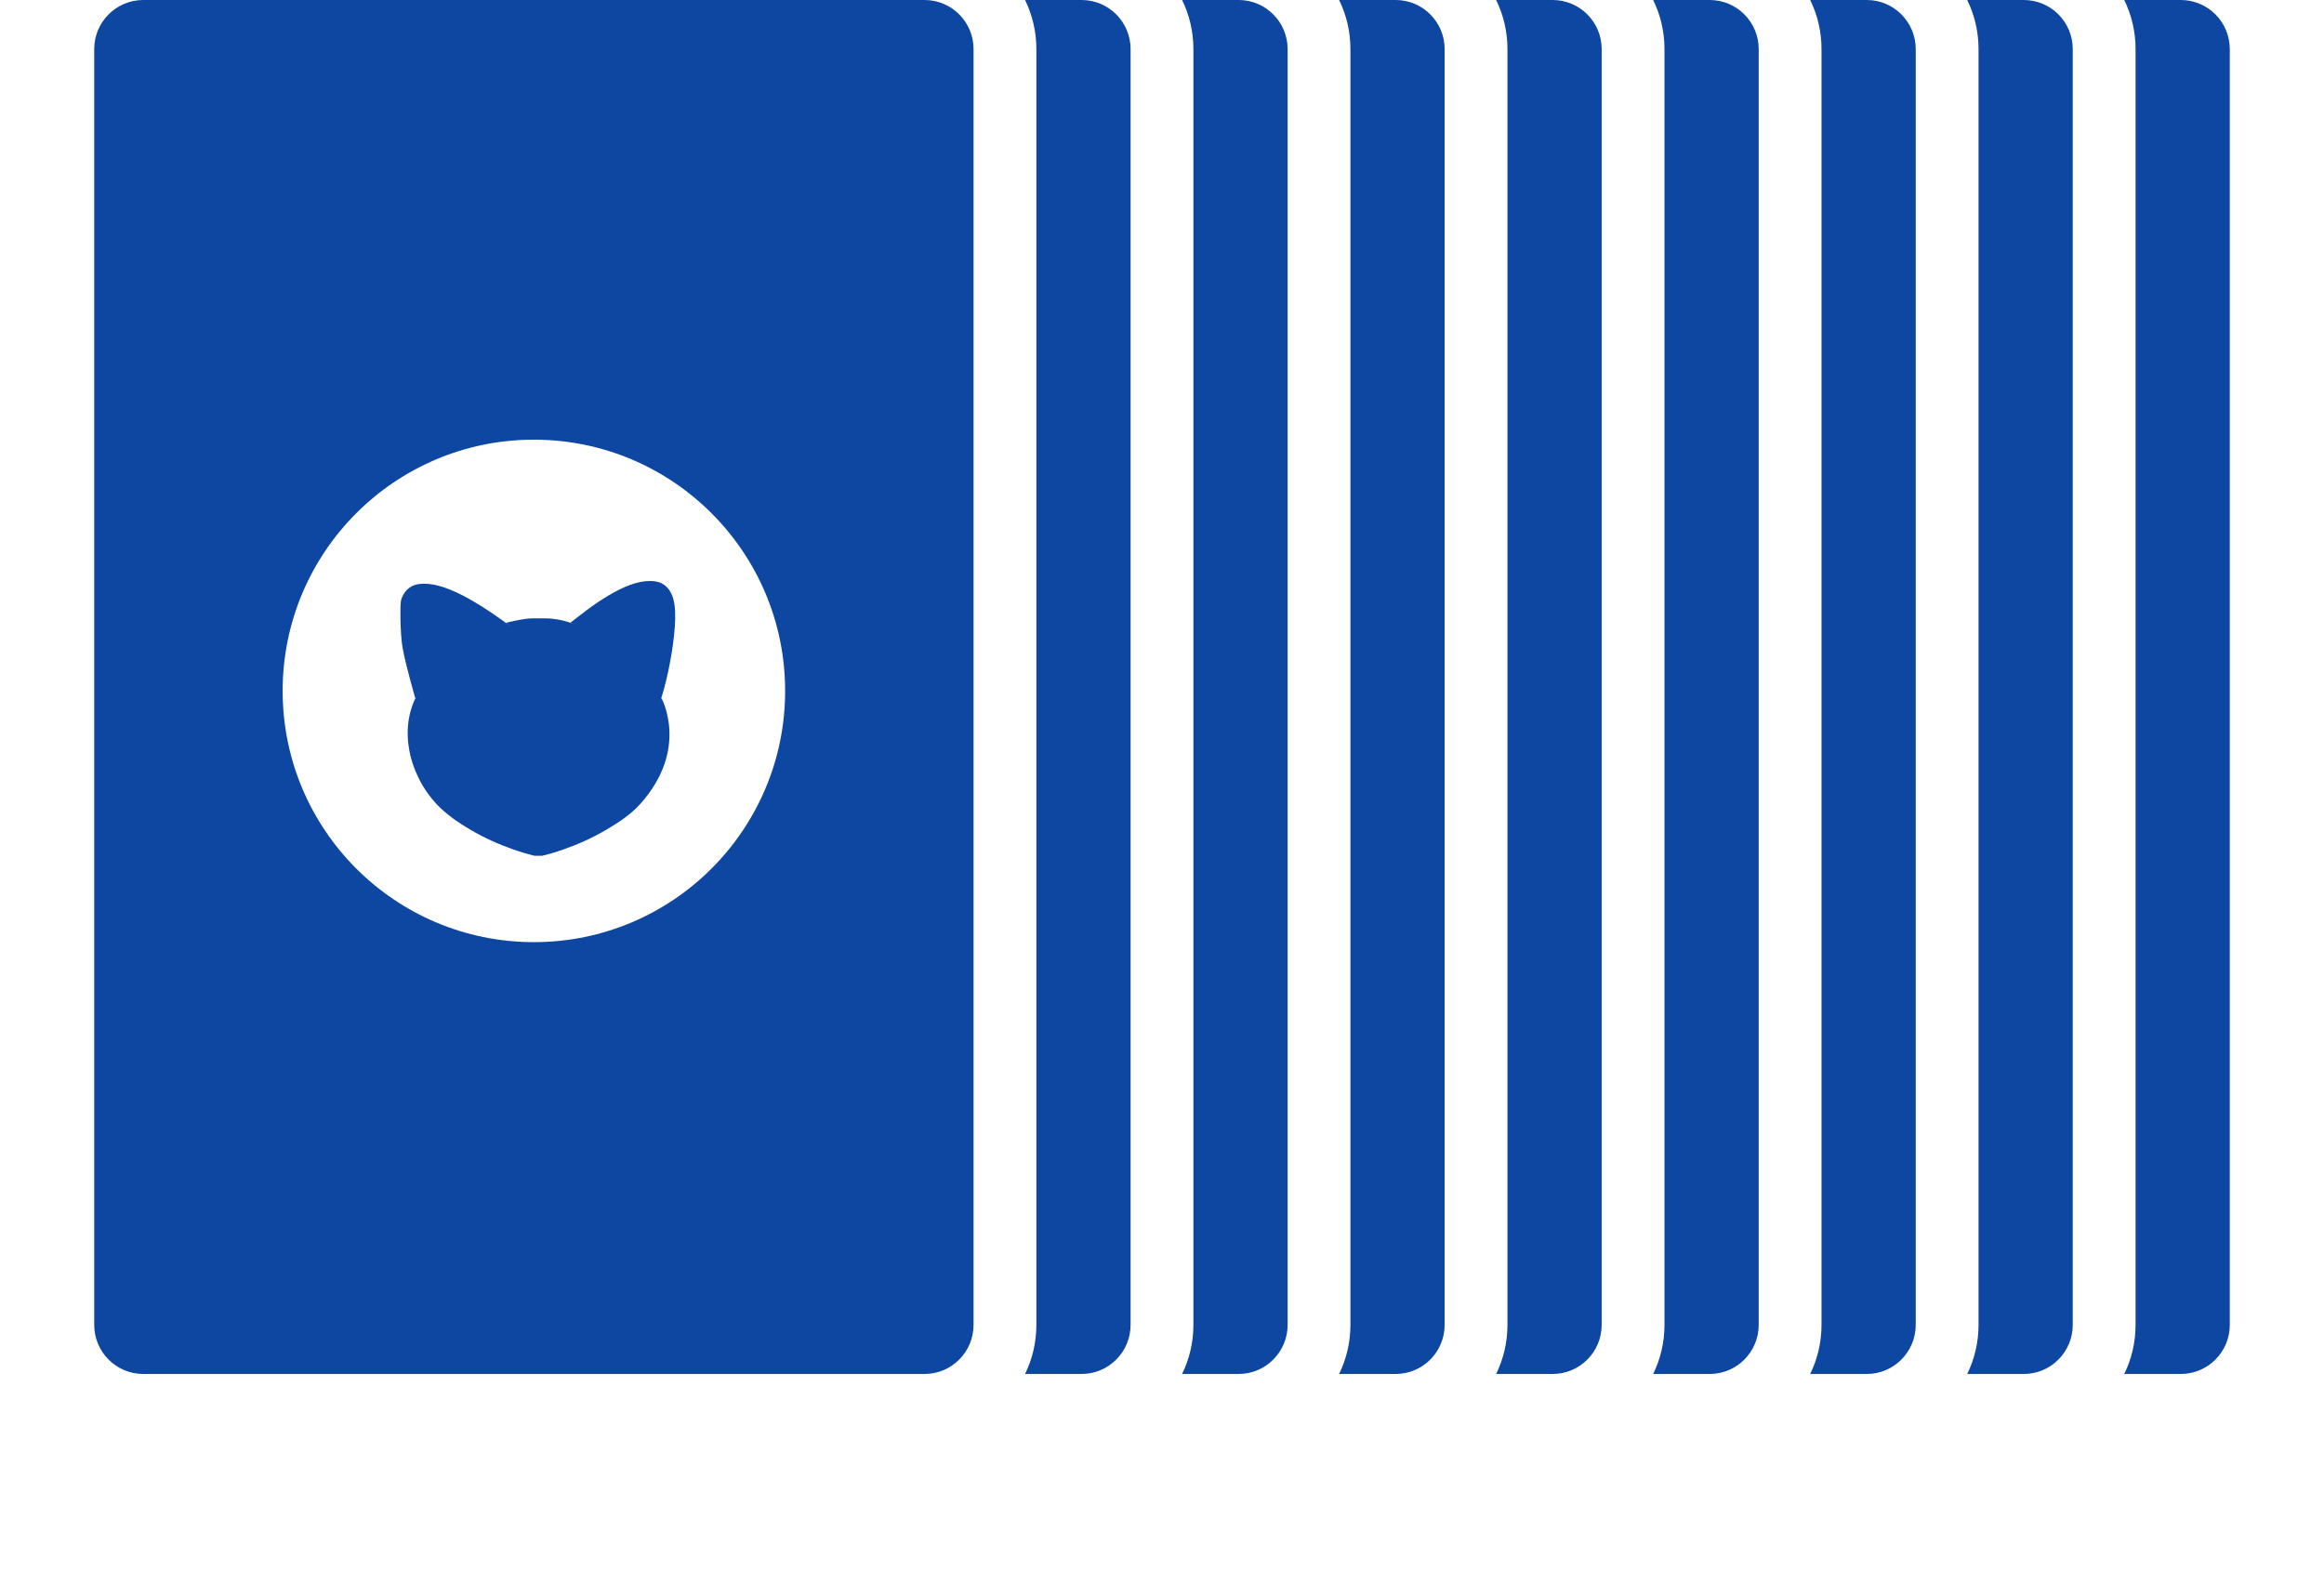
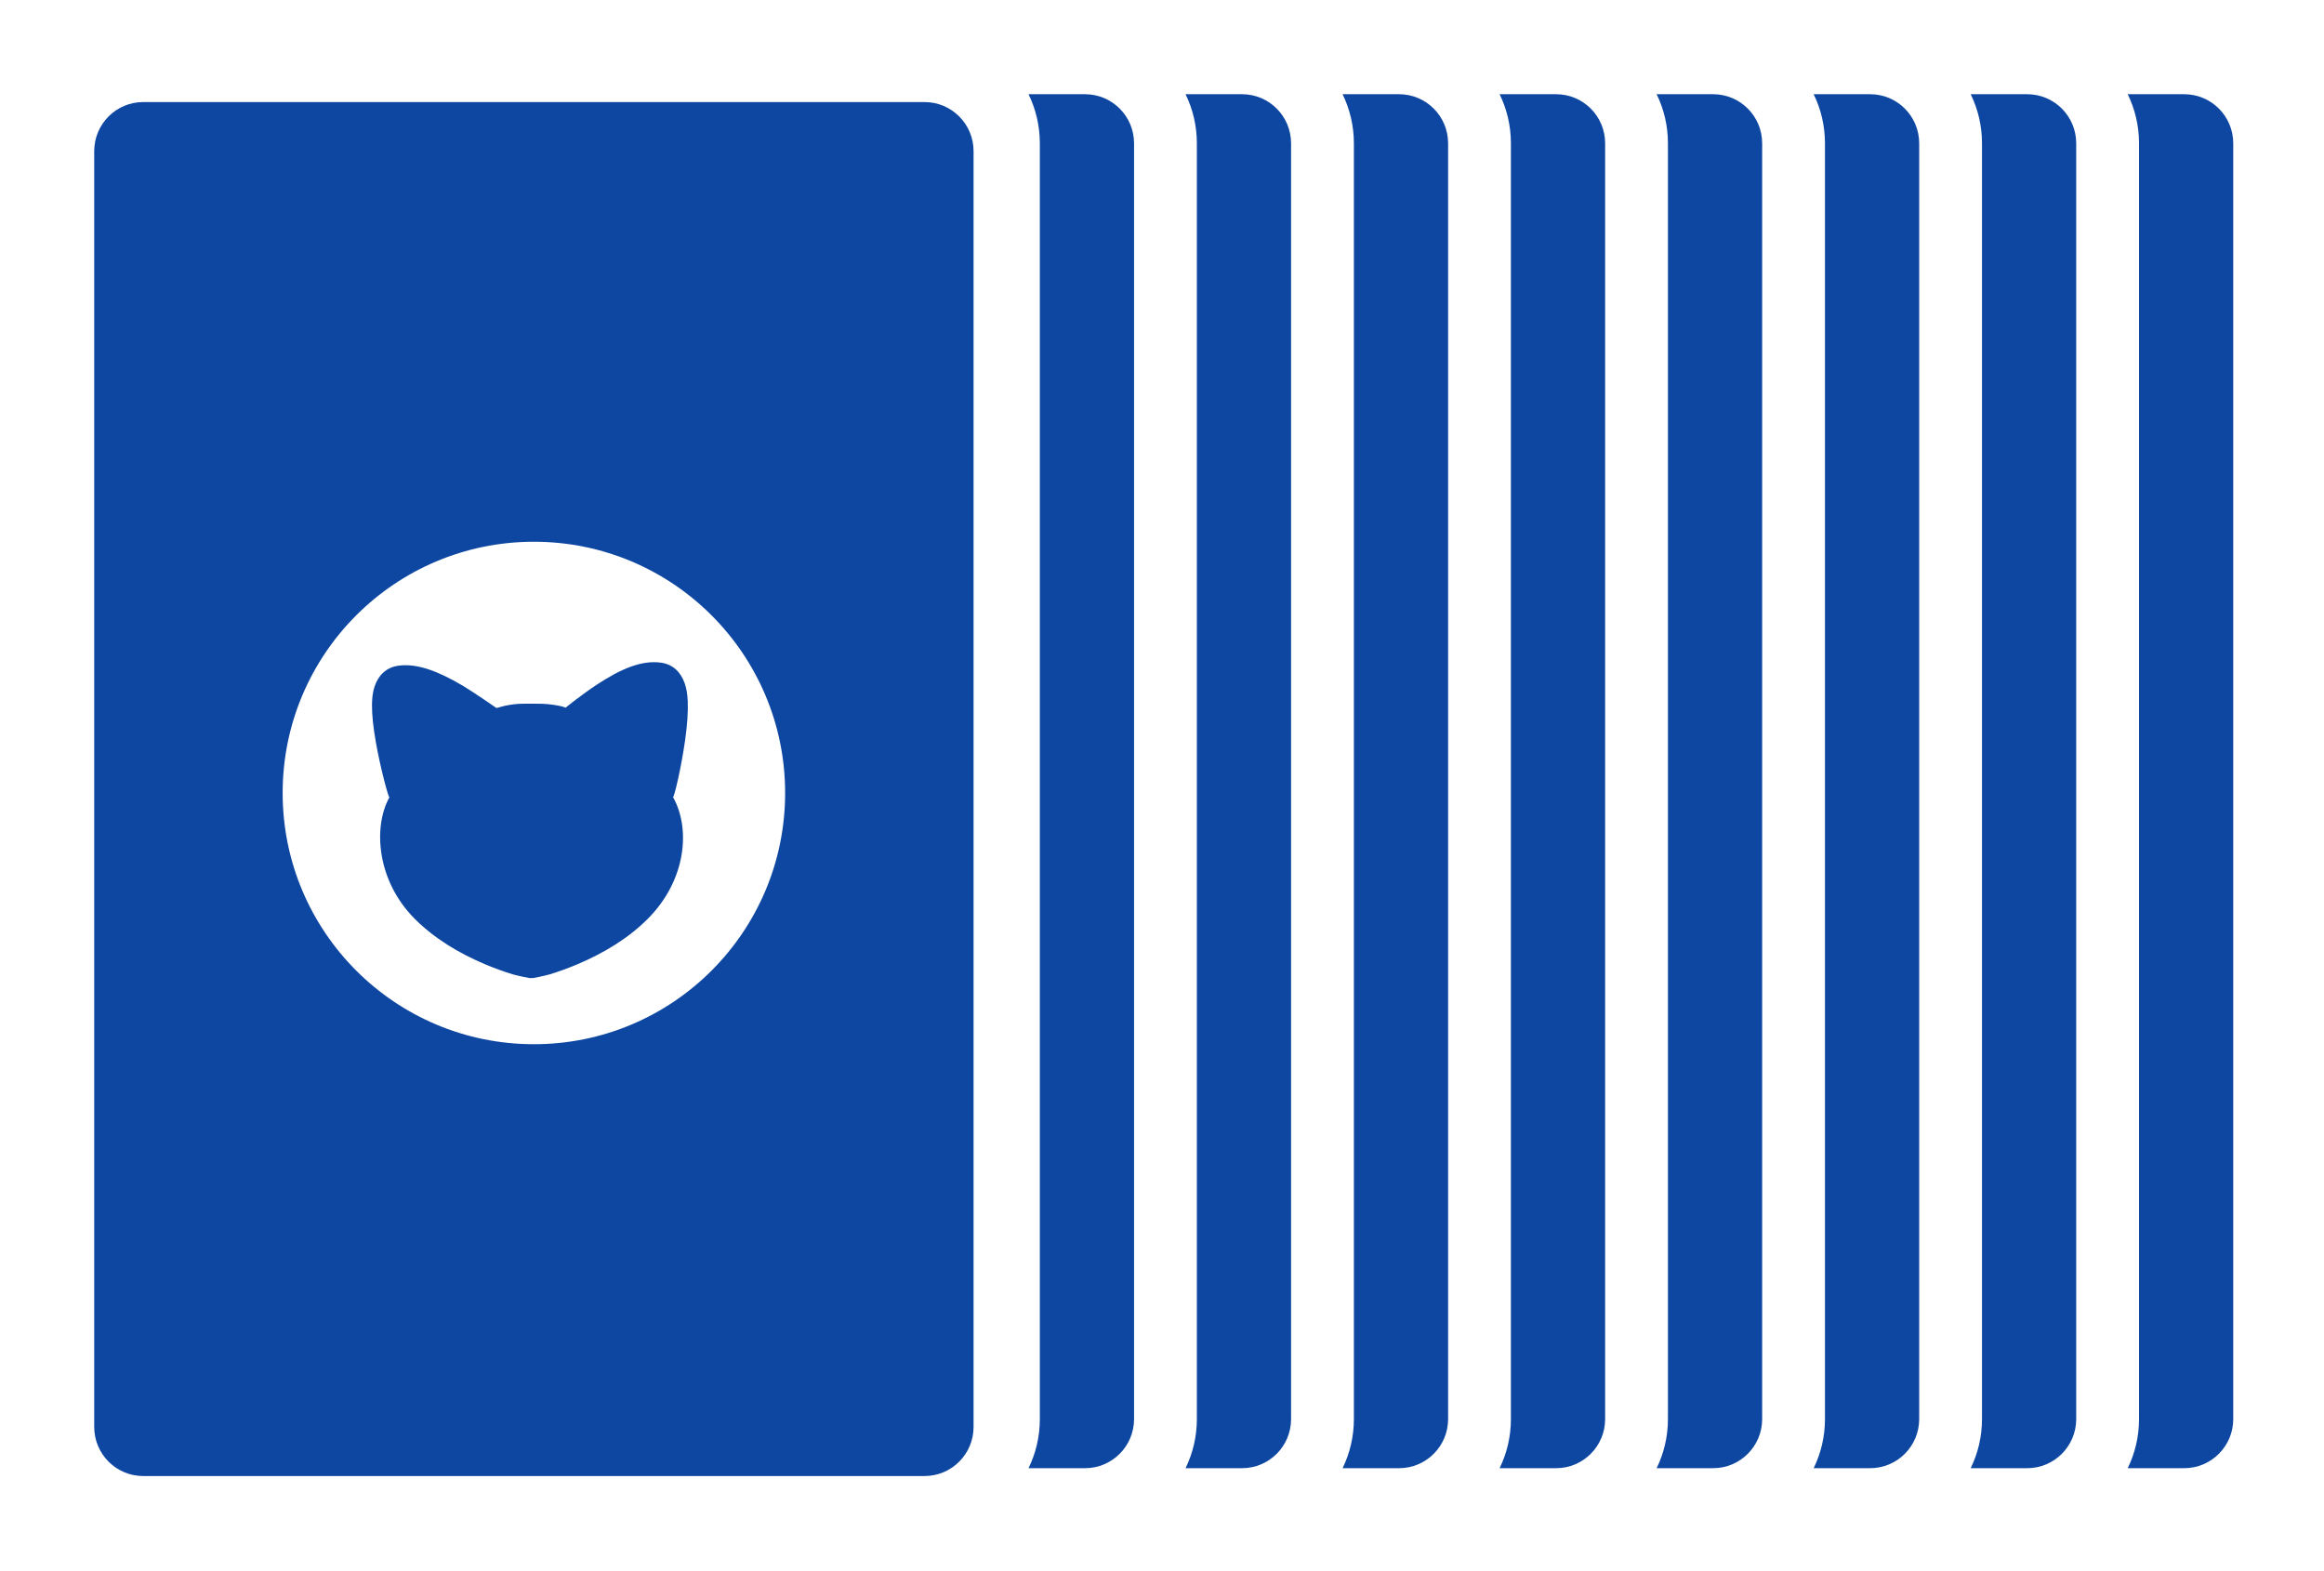
- <svg xmlns="http://www.w3.org/2000/svg" width="296px" height="200px" viewBox="0 0 296 200" version="1.1">
-   <defs />
-   <g id="Assets" stroke="none" stroke-width="1" fill="none" fill-rule="evenodd">
-     <g id="on_starter" fill="#0D47A1">
-       <path d="M12,6.254 C12,2.8 14.796,0 18.241,0 L117.759,0 C121.206,0 124,2.802 124,6.254 L124,168.746 C124,172.2 121.204,175 117.759,175 L18.241,175 C14.794,175 12,172.198 12,168.746 L12,6.254 Z M68,120 C85.673,120 100,105.673 100,88 C100,70.327 85.673,56 68,56 C50.327,56 36,70.327 36,88 C36,105.673 50.327,120 68,120 Z" id="Card" />
-       <path d="M85.653,75.958 C85.854,76.507 85.953,77.141 85.987,77.888 C86.039,79.043 85.93,80.53 85.693,82.221 C85.26,85.301 84.462,88.553 83.8,90.045 L84.241,88.906 C84.241,88.906 87.856,95.391 81.522,102.427 C80.381,103.694 78.897,104.69 77.319,105.627 C75.559,106.674 73.688,107.514 71.819,108.173 C70.692,108.57 69.803,108.822 69.265,108.946 L69.032,109 L68.793,109 L68.345,109 L68.106,109 L67.873,108.946 C67.336,108.822 66.446,108.57 65.319,108.173 C63.45,107.514 61.579,106.673 59.818,105.627 C58.242,104.69 56.784,103.669 55.617,102.427 C51.992,98.569 50.572,92.37 53.499,87.897 L52.891,88.926 C52.891,88.926 51.676,84.758 51.27,82.473 C50.976,80.822 50.92,76.886 51.111,76.333 C51.456,75.331 52.178,74.548 53.322,74.395 C54.937,74.178 56.772,74.733 58.938,75.843 C59.761,76.265 60.617,76.763 61.504,77.327 C62.356,77.868 63.18,78.432 64.048,79.056 C64.329,79.257 65.23,79.916 65.284,79.951 L64.451,79.325 C64.451,79.325 66.725,78.745 67.862,78.759 L69.251,78.76 C70.81,78.74 72.345,79.103 73.872,79.794 L72.669,79.295 C72.669,79.295 74.636,77.763 75.423,77.207 C76.324,76.57 77.189,76.014 78.024,75.547 C80.067,74.405 81.832,73.829 83.44,74.045 C84.577,74.197 85.289,74.966 85.653,75.958 Z" id="Shape" />
-       <path d="M130.559,-7.99360578e-15 L137.759,-7.99360578e-15 C141.206,-7.99360578e-15 144,2.802 144,6.254 L144,168.746 C144,172.2 141.204,175 137.759,175 L130.559,175 C131.482,173.112 132,170.989 132,168.746 L132,6.254 C132,4.011 131.482,1.889 130.559,-1.42108547e-14 L130.559,-7.99360578e-15 Z" id="Card-Copy" />
-       <path d="M150.559,-7.99360578e-15 L157.759,-7.99360578e-15 C161.206,-7.99360578e-15 164,2.802 164,6.254 L164,168.746 C164,172.2 161.204,175 157.759,175 L150.559,175 C151.482,173.112 152,170.989 152,168.746 L152,6.254 C152,4.011 151.482,1.889 150.559,-1.42108547e-14 L150.559,-7.99360578e-15 Z" id="Card-Copy-2" />
-       <path d="M170.559,-7.99360578e-15 L177.759,-7.99360578e-15 C181.206,-7.99360578e-15 184,2.802 184,6.254 L184,168.746 C184,172.2 181.204,175 177.759,175 L170.559,175 C171.482,173.112 172,170.989 172,168.746 L172,6.254 C172,4.011 171.482,1.889 170.559,-1.42108547e-14 L170.559,-7.99360578e-15 Z" id="Card-Copy-3" />
-       <path d="M190.559,-7.99360578e-15 L197.759,-7.99360578e-15 C201.206,-7.99360578e-15 204,2.802 204,6.254 L204,168.746 C204,172.2 201.204,175 197.759,175 L190.559,175 C191.482,173.112 192,170.989 192,168.746 L192,6.254 C192,4.011 191.482,1.889 190.559,-1.42108547e-14 L190.559,-7.99360578e-15 Z" id="Card-Copy-4" />
-       <path d="M210.559,-7.99360578e-15 L217.759,-7.99360578e-15 C221.206,-7.99360578e-15 224,2.802 224,6.254 L224,168.746 C224,172.2 221.204,175 217.759,175 L210.559,175 C211.482,173.112 212,170.989 212,168.746 L212,6.254 C212,4.011 211.482,1.889 210.559,-1.42108547e-14 L210.559,-7.99360578e-15 Z" id="Card-Copy-5" />
-       <path d="M230.559,-7.99360578e-15 L237.759,-7.99360578e-15 C241.206,-7.99360578e-15 244,2.802 244,6.254 L244,168.746 C244,172.2 241.204,175 237.759,175 L230.559,175 C231.482,173.112 232,170.989 232,168.746 L232,6.254 C232,4.011 231.482,1.889 230.559,-1.42108547e-14 L230.559,-7.99360578e-15 Z" id="Card-Copy-6" />
-       <path d="M250.559,-7.99360578e-15 L257.759,-7.99360578e-15 C261.206,-7.99360578e-15 264,2.802 264,6.254 L264,168.746 C264,172.2 261.204,175 257.759,175 L250.559,175 C251.482,173.112 252,170.989 252,168.746 L252,6.254 C252,4.011 251.482,1.889 250.559,-1.42108547e-14 L250.559,-7.99360578e-15 Z" id="Card-Copy-7" />
-       <path d="M270.559,-7.99360578e-15 L277.759,-7.99360578e-15 C281.206,-7.99360578e-15 284,2.802 284,6.254 L284,168.746 C284,172.2 281.204,175 277.759,175 L270.559,175 C271.482,173.112 272,170.989 272,168.746 L272,6.254 C272,4.011 271.482,1.889 270.559,-1.42108547e-14 L270.559,-7.99360578e-15 Z" id="Card-Copy-8" />
-     </g>
+ <svg xmlns="http://www.w3.org/2000/svg" width="296" height="200" viewBox="0 0 296 200">
+   <g fill="#0D47A1" fill-rule="evenodd">
+     <path d="M12 19.254C12 15.8 14.796 13 18.24 13h99.52c3.446 0 6.24 2.802 6.24 6.254v162.492c0 3.454-2.796 6.254-6.24 6.254H18.24c-3.446 0-6.24-2.802-6.24-6.254V19.254zM68 133c17.673 0 32-14.327 32-32 0-17.673-14.327-32-32-32-17.673 0-32 14.327-32 32 0 17.673 14.327 32 32 32zm19.188-46.026c.25.683.367 1.445.407 2.334.06 1.33-.063 3.016-.33 4.93-.485 3.482-1.39 7.305-1.547 7.283 2.26 4 1.708 10.596-3.244 15.54-2.447 2.443-5.552 4.337-9.002 5.787-1.19.5-2.34.91-3.41 1.24-.66.202-2.15.485-2.15.485h-.495s-1.493-.283-2.15-.485c-1.073-.33-2.222-.74-3.412-1.24-3.45-1.45-6.554-3.344-9-5.787-4.952-4.945-5.318-11.833-3.257-15.508-.134.012-1.145-3.723-1.725-7.01-.33-1.87-.51-3.508-.494-4.806.01-.883.106-1.643.342-2.334.455-1.332 1.434-2.4 3.02-2.615 2.376-.32 5.017.672 8.23 2.567 1.213.717 4.266 2.826 4.266 2.826 1.21-.376 2.43-.567 3.646-.55h1.523c1.838-.024 3.64.404 3.606.52 0 0 2.083-1.683 3.99-2.938 3.128-2.056 5.728-3.143 8.168-2.813 1.576.21 2.54 1.258 3.018 2.574zM131 12h7.2c3.447 0 6.24 2.802 6.24 6.254v162.492c0 3.454-2.796 6.254-6.24 6.254H131c.923-1.888 1.44-4.01 1.44-6.254V18.254c0-2.243-.517-4.365-1.44-6.254zm20 0h7.2c3.447 0 6.24 2.802 6.24 6.254v162.492c0 3.454-2.796 6.254-6.24 6.254H151c.923-1.888 1.44-4.01 1.44-6.254V18.254c0-2.243-.517-4.365-1.44-6.254zm20 0h7.2c3.447 0 6.24 2.802 6.24 6.254v162.492c0 3.454-2.796 6.254-6.24 6.254H171c.923-1.888 1.44-4.01 1.44-6.254V18.254c0-2.243-.517-4.365-1.44-6.254zm20 0h7.2c3.447 0 6.24 2.802 6.24 6.254v162.492c0 3.454-2.796 6.254-6.24 6.254H191c.923-1.888 1.44-4.01 1.44-6.254V18.254c0-2.243-.517-4.365-1.44-6.254zm20 0h7.2c3.447 0 6.24 2.802 6.24 6.254v162.492c0 3.454-2.796 6.254-6.24 6.254H211c.923-1.888 1.44-4.01 1.44-6.254V18.254c0-2.243-.517-4.365-1.44-6.254zm20 0h7.2c3.447 0 6.24 2.802 6.24 6.254v162.492c0 3.454-2.796 6.254-6.24 6.254H231c.923-1.888 1.44-4.01 1.44-6.254V18.254c0-2.243-.517-4.365-1.44-6.254zm20 0h7.2c3.447 0 6.24 2.802 6.24 6.254v162.492c0 3.454-2.796 6.254-6.24 6.254H251c.923-1.888 1.44-4.01 1.44-6.254V18.254c0-2.243-.517-4.365-1.44-6.254zm20 0h7.2c3.447 0 6.24 2.802 6.24 6.254v162.492c0 3.454-2.796 6.254-6.24 6.254H271c.923-1.888 1.44-4.01 1.44-6.254V18.254c0-2.243-.517-4.365-1.44-6.254z" />
  </g>
</svg>
